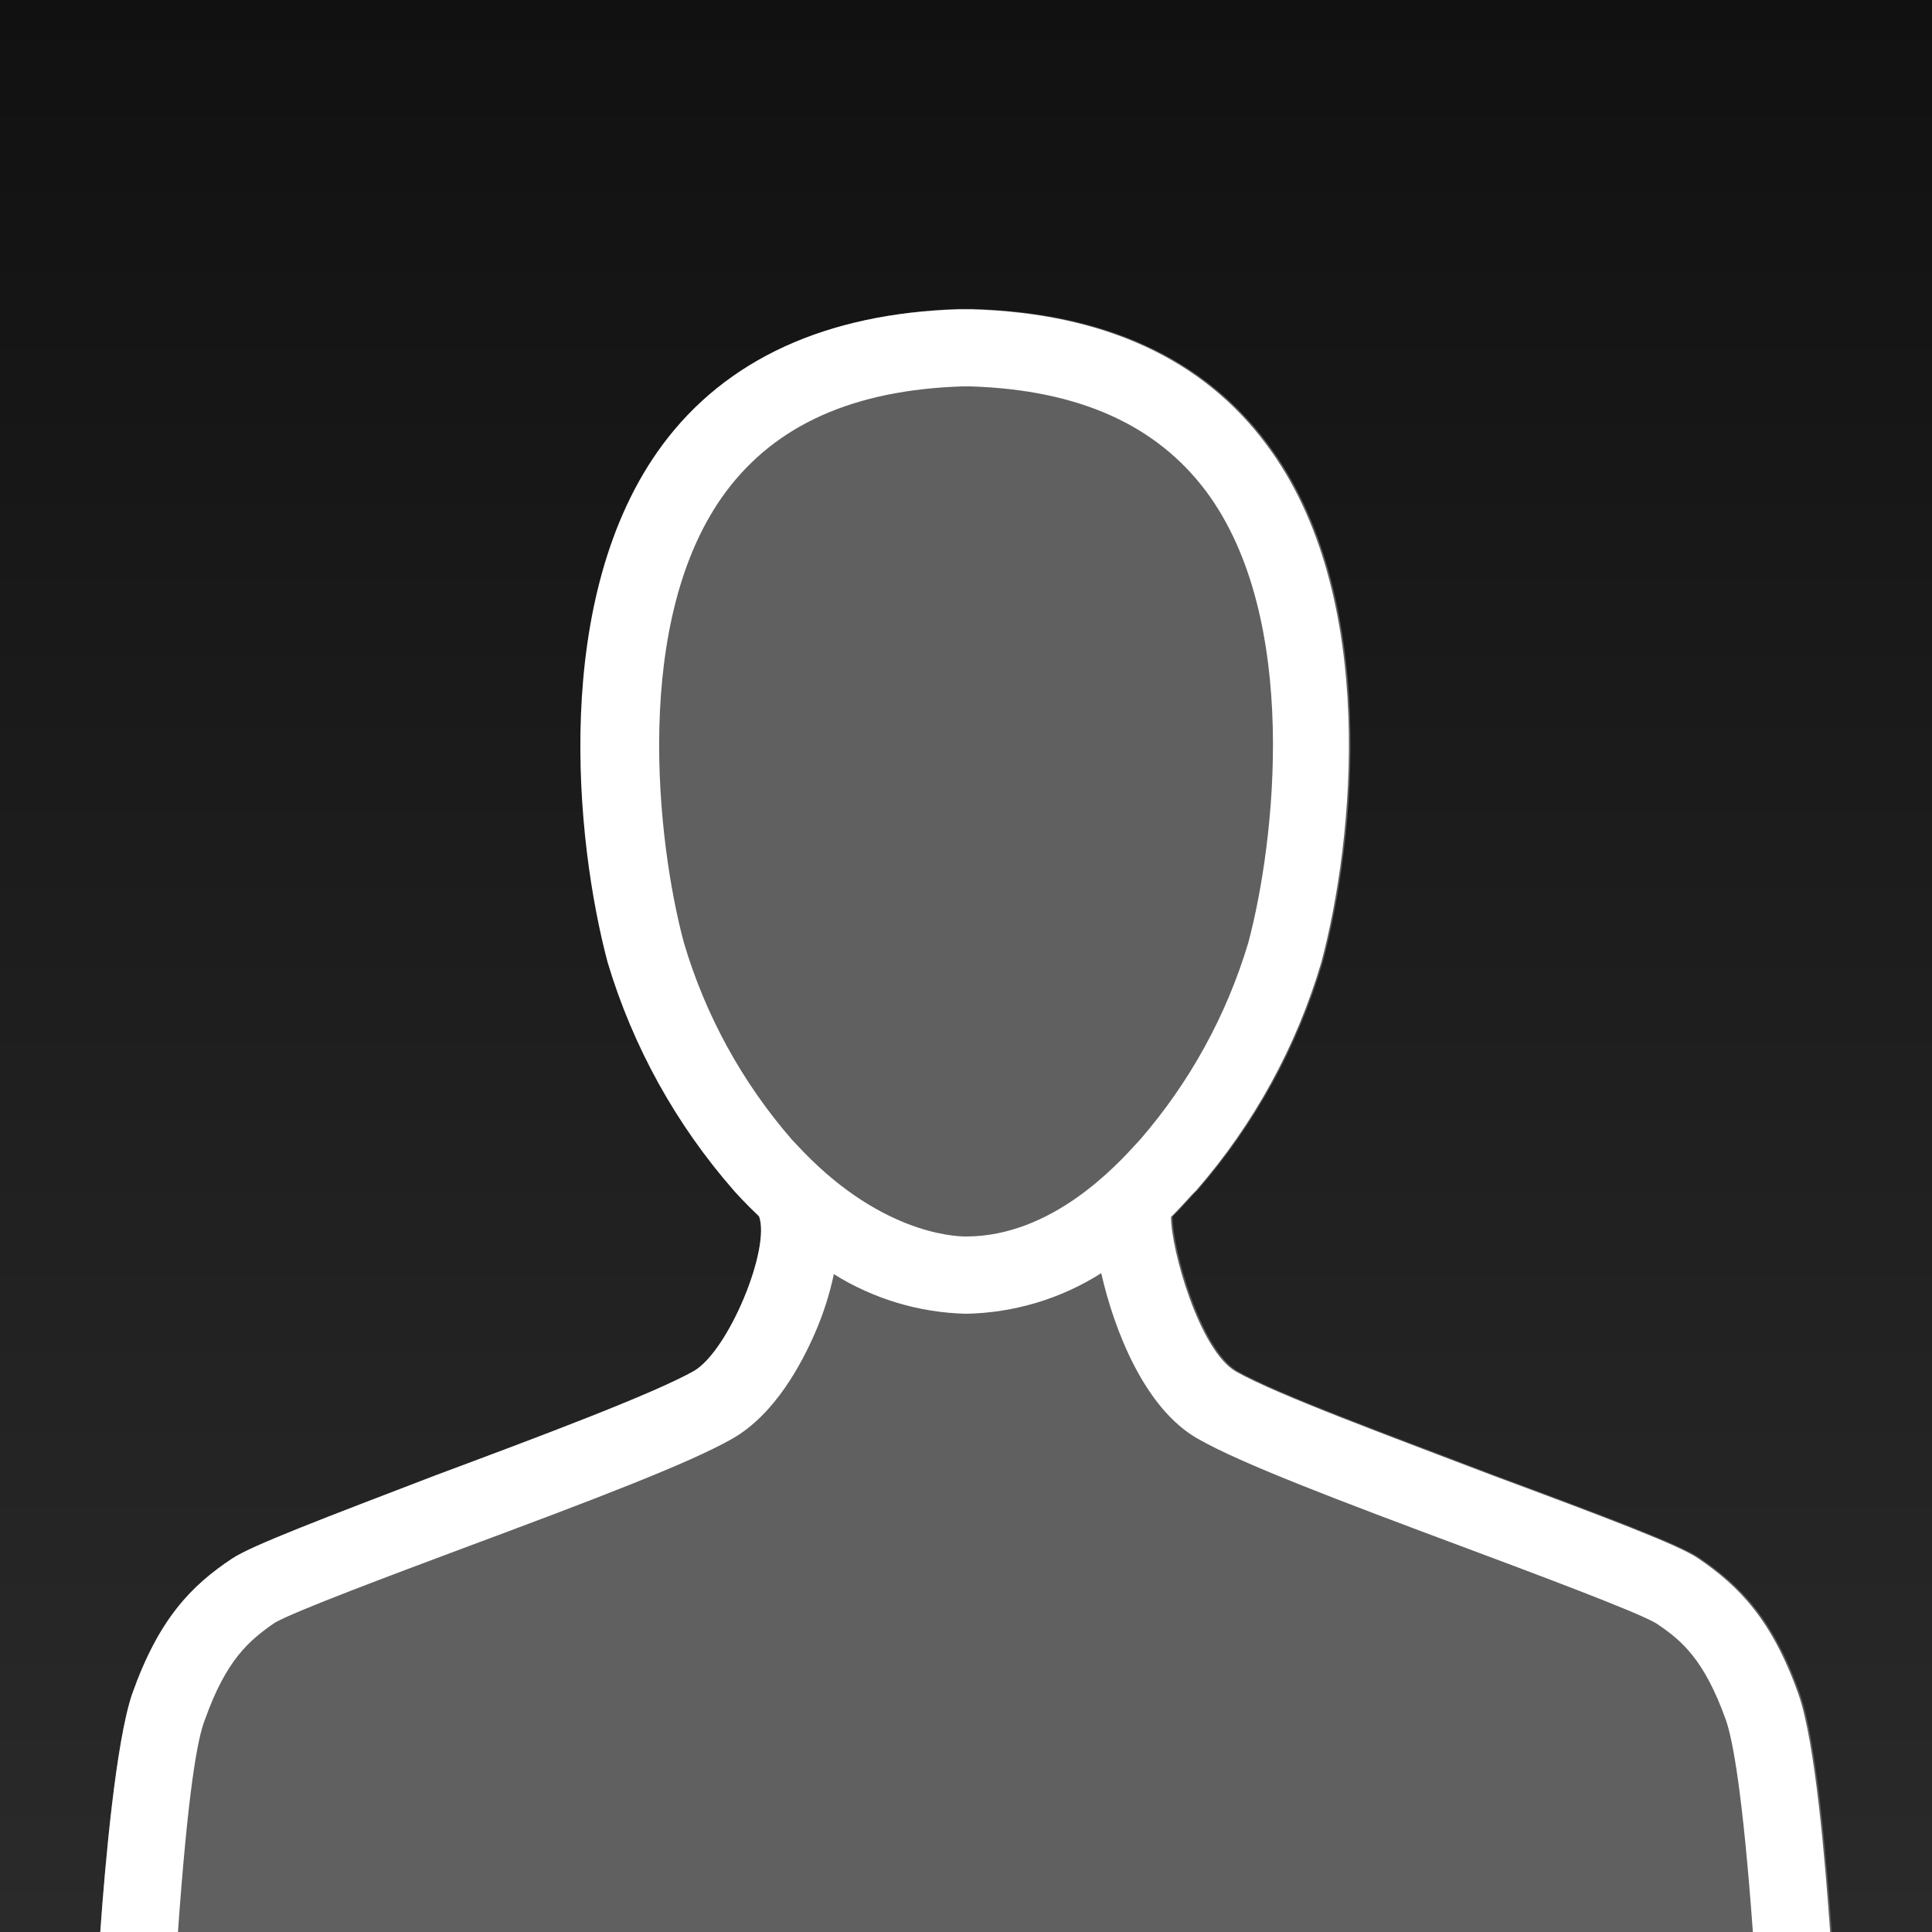
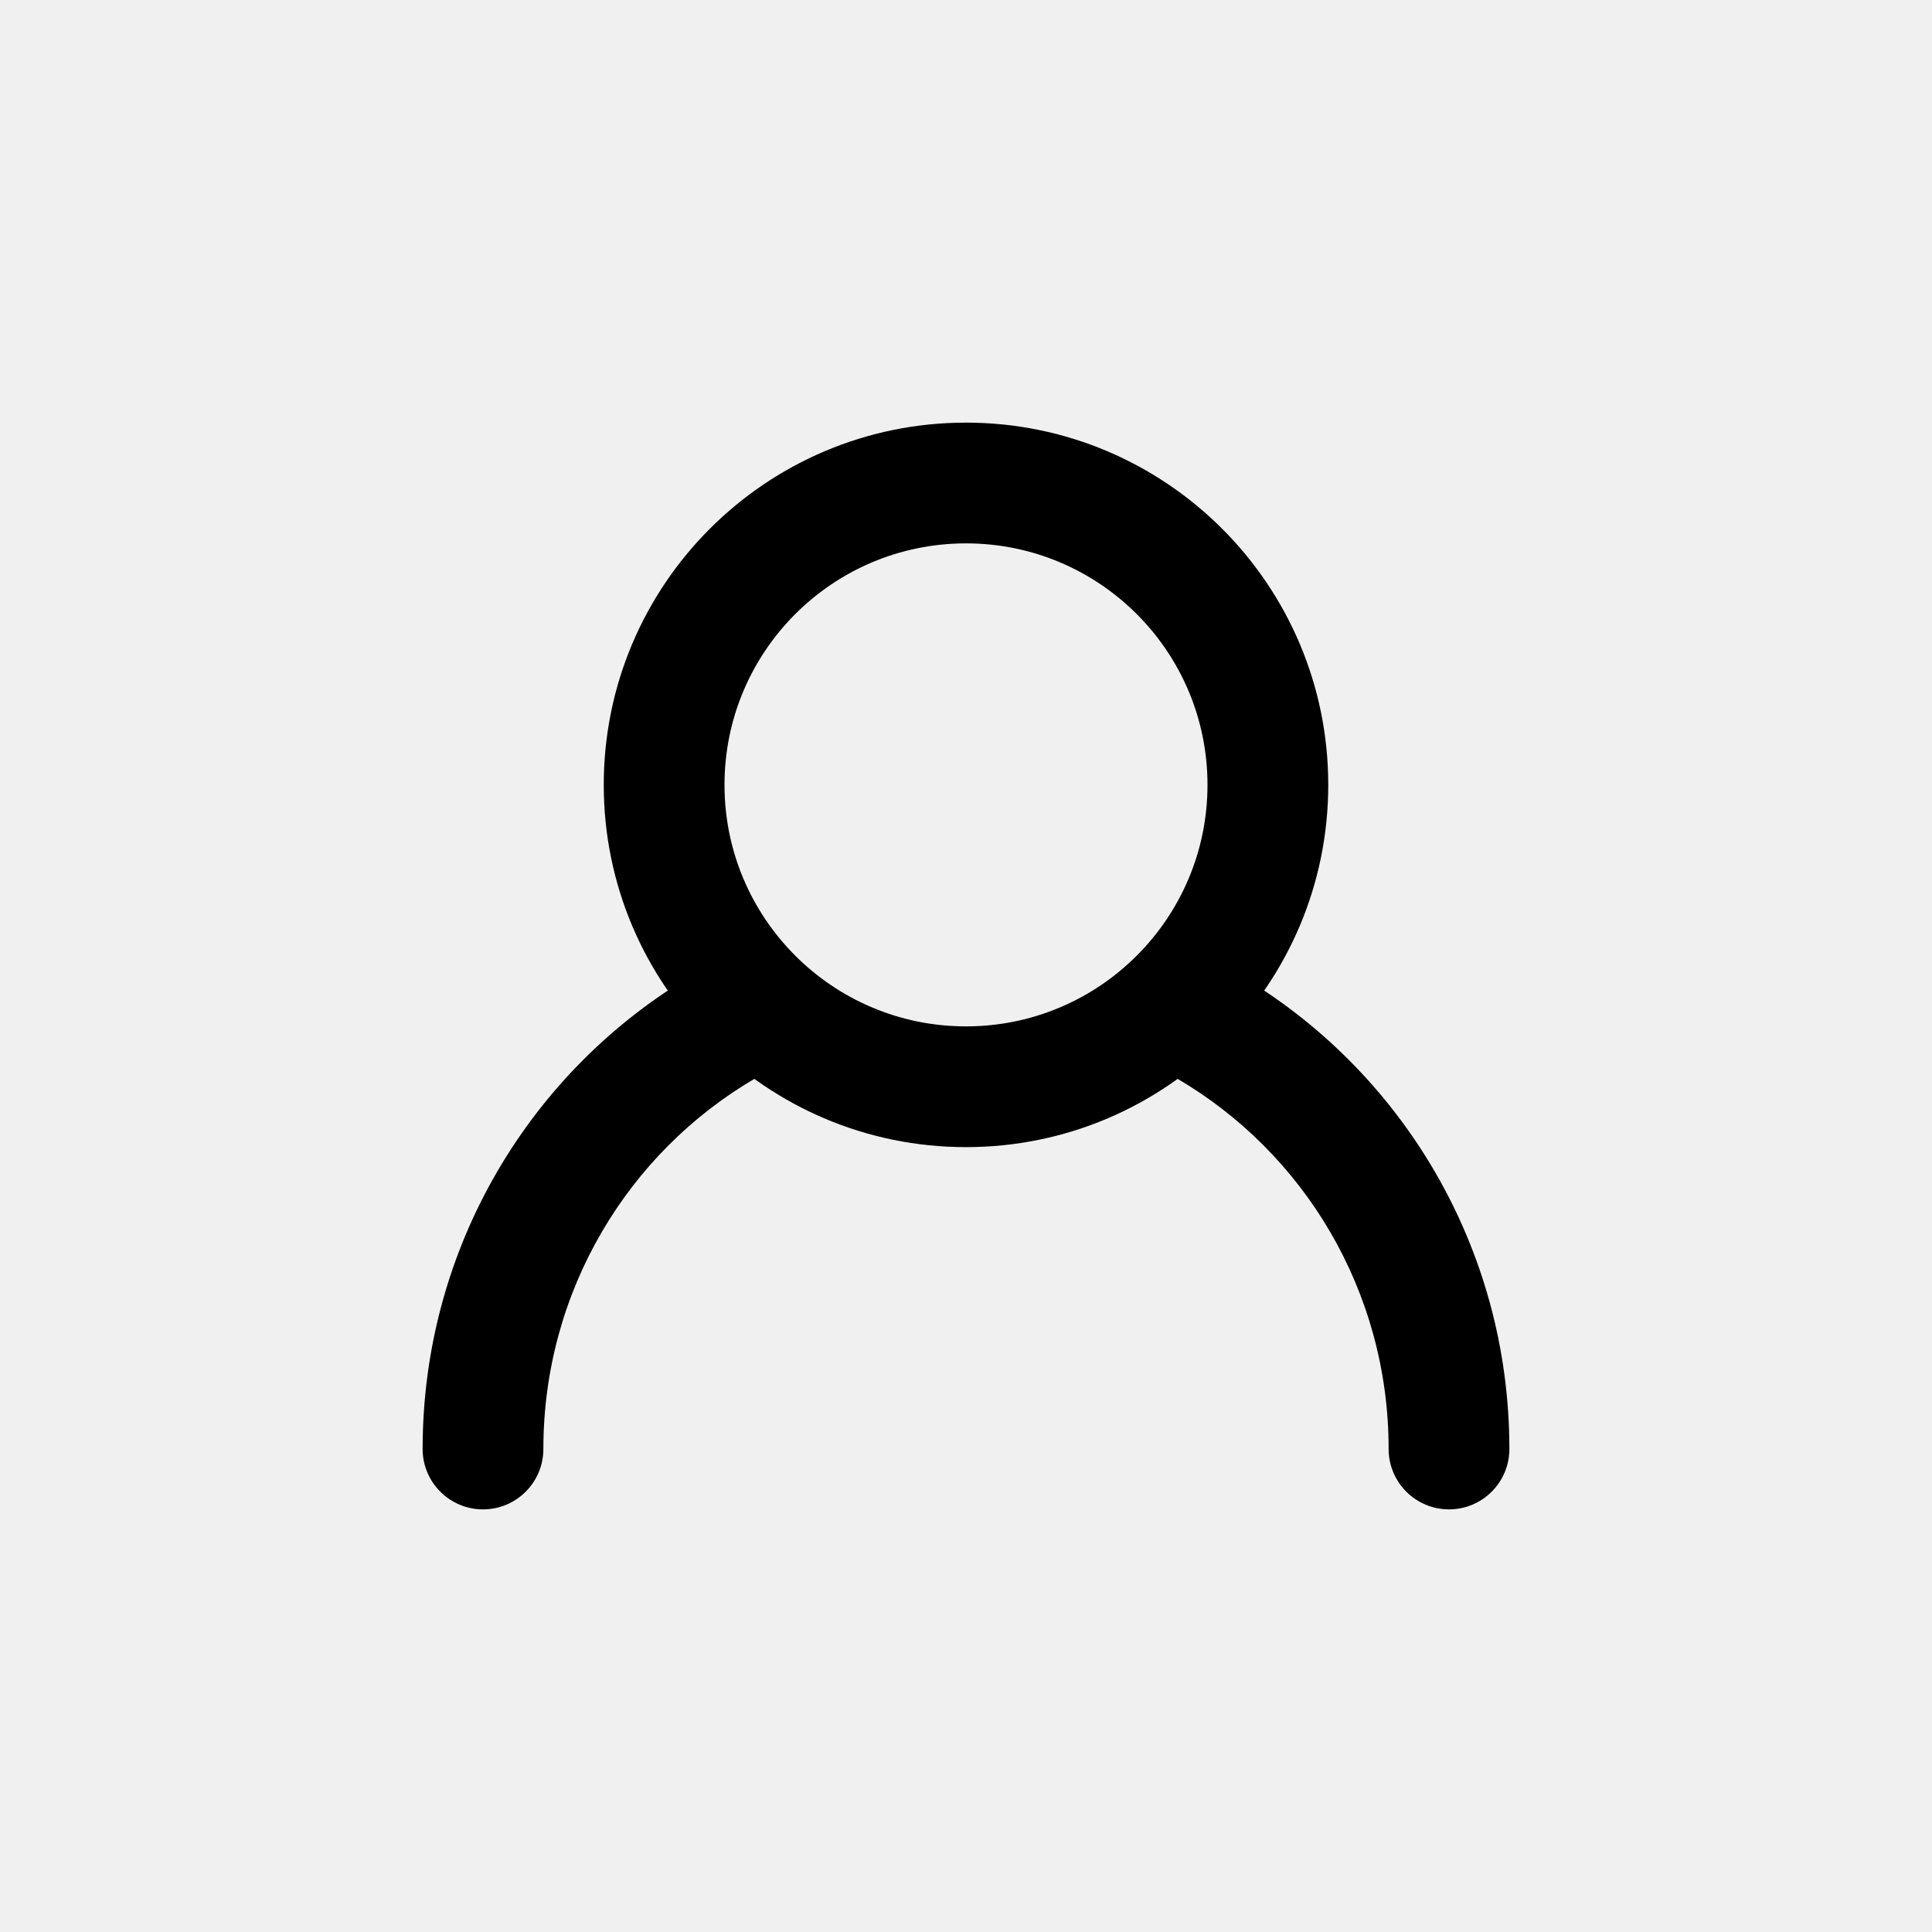
- <svg xmlns="http://www.w3.org/2000/svg" id="avatar" viewBox="0 0 100 100">
-   <defs>
-     <style>.cls-1{fill:url(#linear-gradient);}.cls-2{fill:#606060;}.cls-3{fill:#fff;}</style>
-     <linearGradient id="linear-gradient" x1="50" y1="100" x2="50" gradientUnits="userSpaceOnUse">
-       <stop offset="0" stop-color="#2a2a2a" />
-       <stop offset="1" stop-color="#111" />
-     </linearGradient>
-   </defs>
-   <g id="avatar-group">
-     <rect id="avatar-background" class="cls-1" width="100" height="100" />
-     <path id="avatar-fill" class="cls-2" d="M94.81,100c-.25-3.51-.76-9.85-1.65-12.35-1.37-3.84-3.06-5.56-5.17-7-1-.7-4.89-2.16-10.65-4.3-5.23-2-11.16-4.17-13.29-5.38-1.89-1.08-3.36-6.32-3.36-8,.6-.59,1-1.09,1.3-1.37a31.64,31.64,0,0,0,6.48-11.81c1.68-6.27,3-19-2.84-26.8-3.3-4.44-8.44-6.81-15.28-7h-.69c-6.84.22-12,2.59-15.28,7-5.81,7.83-4.52,20.53-2.85,26.8A31.73,31.73,0,0,0,38,61.64l0,0h0c.09.1.55.62,1.29,1.32h0c.6,1.68-1.58,6.95-3.37,8-2.13,1.2-8.06,3.42-13.37,5.4C16.87,78.54,13,80,12,80.68c-2.11,1.4-3.79,3.13-5.16,7C6,90.14,5.44,96.45,5.19,100Z" />
-     <path id="avatar-contour" class="cls-3" d="M35.4,48.8C34,43.61,32.68,32,37.59,25.43,40.16,22,44.15,20.19,49.79,20h.45c5.62.18,9.61,2,12.18,5.42C67.33,32,66,43.61,64.61,48.8A27.66,27.66,0,0,1,59,59l-.14.15C57.8,60.31,54.46,64,50,64c-.74,0-4.62-.24-8.79-4.78v0L41,59l0,0h0A27.36,27.36,0,0,1,35.4,48.8ZM9.21,100c.52-7.27,1-10,1.4-11,1.11-3.11,2.29-4.09,3.6-5,1-.59,6.28-2.56,9.78-3.87l0,0c6.74-2.51,11.68-4.39,13.91-5.66s3.6-3.92,4.26-5.42a15.66,15.66,0,0,0,1-3.1A13.52,13.52,0,0,0,50,68a13.54,13.54,0,0,0,7-2.1c.66,2.91,2.23,7,5,8.57,2.24,1.28,7.17,3.15,13.87,5.65,3.53,1.32,8.86,3.31,9.85,3.9,1.32.88,2.49,1.87,3.61,5,.35,1,.87,3.71,1.4,11h4c-.25-3.51-.76-9.85-1.65-12.35-1.37-3.84-3.06-5.56-5.17-7-1-.7-4.89-2.16-10.65-4.3-5.23-2-11.16-4.17-13.29-5.38-1.89-1.08-3.36-6.32-3.36-8,.6-.59,1-1.09,1.3-1.37a31.64,31.64,0,0,0,6.48-11.81c1.68-6.27,3-19-2.84-26.8-3.3-4.44-8.44-6.81-15.28-7h-.69c-6.84.22-12,2.59-15.28,7-5.81,7.83-4.52,20.53-2.85,26.8A31.73,31.73,0,0,0,38,61.64l0,0h0c.09.1.55.62,1.29,1.32h0c.6,1.68-1.58,6.95-3.37,8-2.13,1.2-8.06,3.42-13.37,5.4C16.87,78.54,13,80,12,80.68c-2.11,1.4-3.79,3.13-5.16,7C6,90.14,5.44,96.45,5.19,100Z" />
-   </g>
+ <svg xmlns="http://www.w3.org/2000/svg" width="24" height="24" viewBox="0 0 24 24" fill="none">
+   <path fill-rule="evenodd" clip-rule="evenodd" d="M9.648 12.372C9.857 12.729 9.736 13.189 9.378 13.398C7.808 14.315 6.75 16.032 6.75 18C6.75 18.414 6.414 18.75 6 18.75C5.586 18.75 5.25 18.414 5.25 18C5.25 15.482 6.605 13.281 8.622 12.102C8.979 11.893 9.439 12.014 9.648 12.372ZM14.352 12.372C14.561 12.014 15.021 11.893 15.378 12.102C17.395 13.281 18.75 15.482 18.75 18C18.75 18.414 18.414 18.75 18 18.75C17.586 18.75 17.25 18.414 17.25 18C17.25 16.032 16.192 14.315 14.622 13.398C14.264 13.189 14.143 12.729 14.352 12.372Z" fill="black" />
+   <path fill-rule="evenodd" clip-rule="evenodd" d="M12 6.75C10.343 6.75 9 8.093 9 9.75C9 11.407 10.343 12.75 12 12.75C13.657 12.75 15 11.407 15 9.75C15 8.093 13.657 6.75 12 6.75ZM7.5 9.75C7.5 7.265 9.515 5.25 12 5.25C14.485 5.25 16.5 7.265 16.5 9.75C16.5 12.235 14.485 14.25 12 14.25C9.515 14.25 7.5 12.235 7.5 9.75Z" fill="black" />
</svg>
